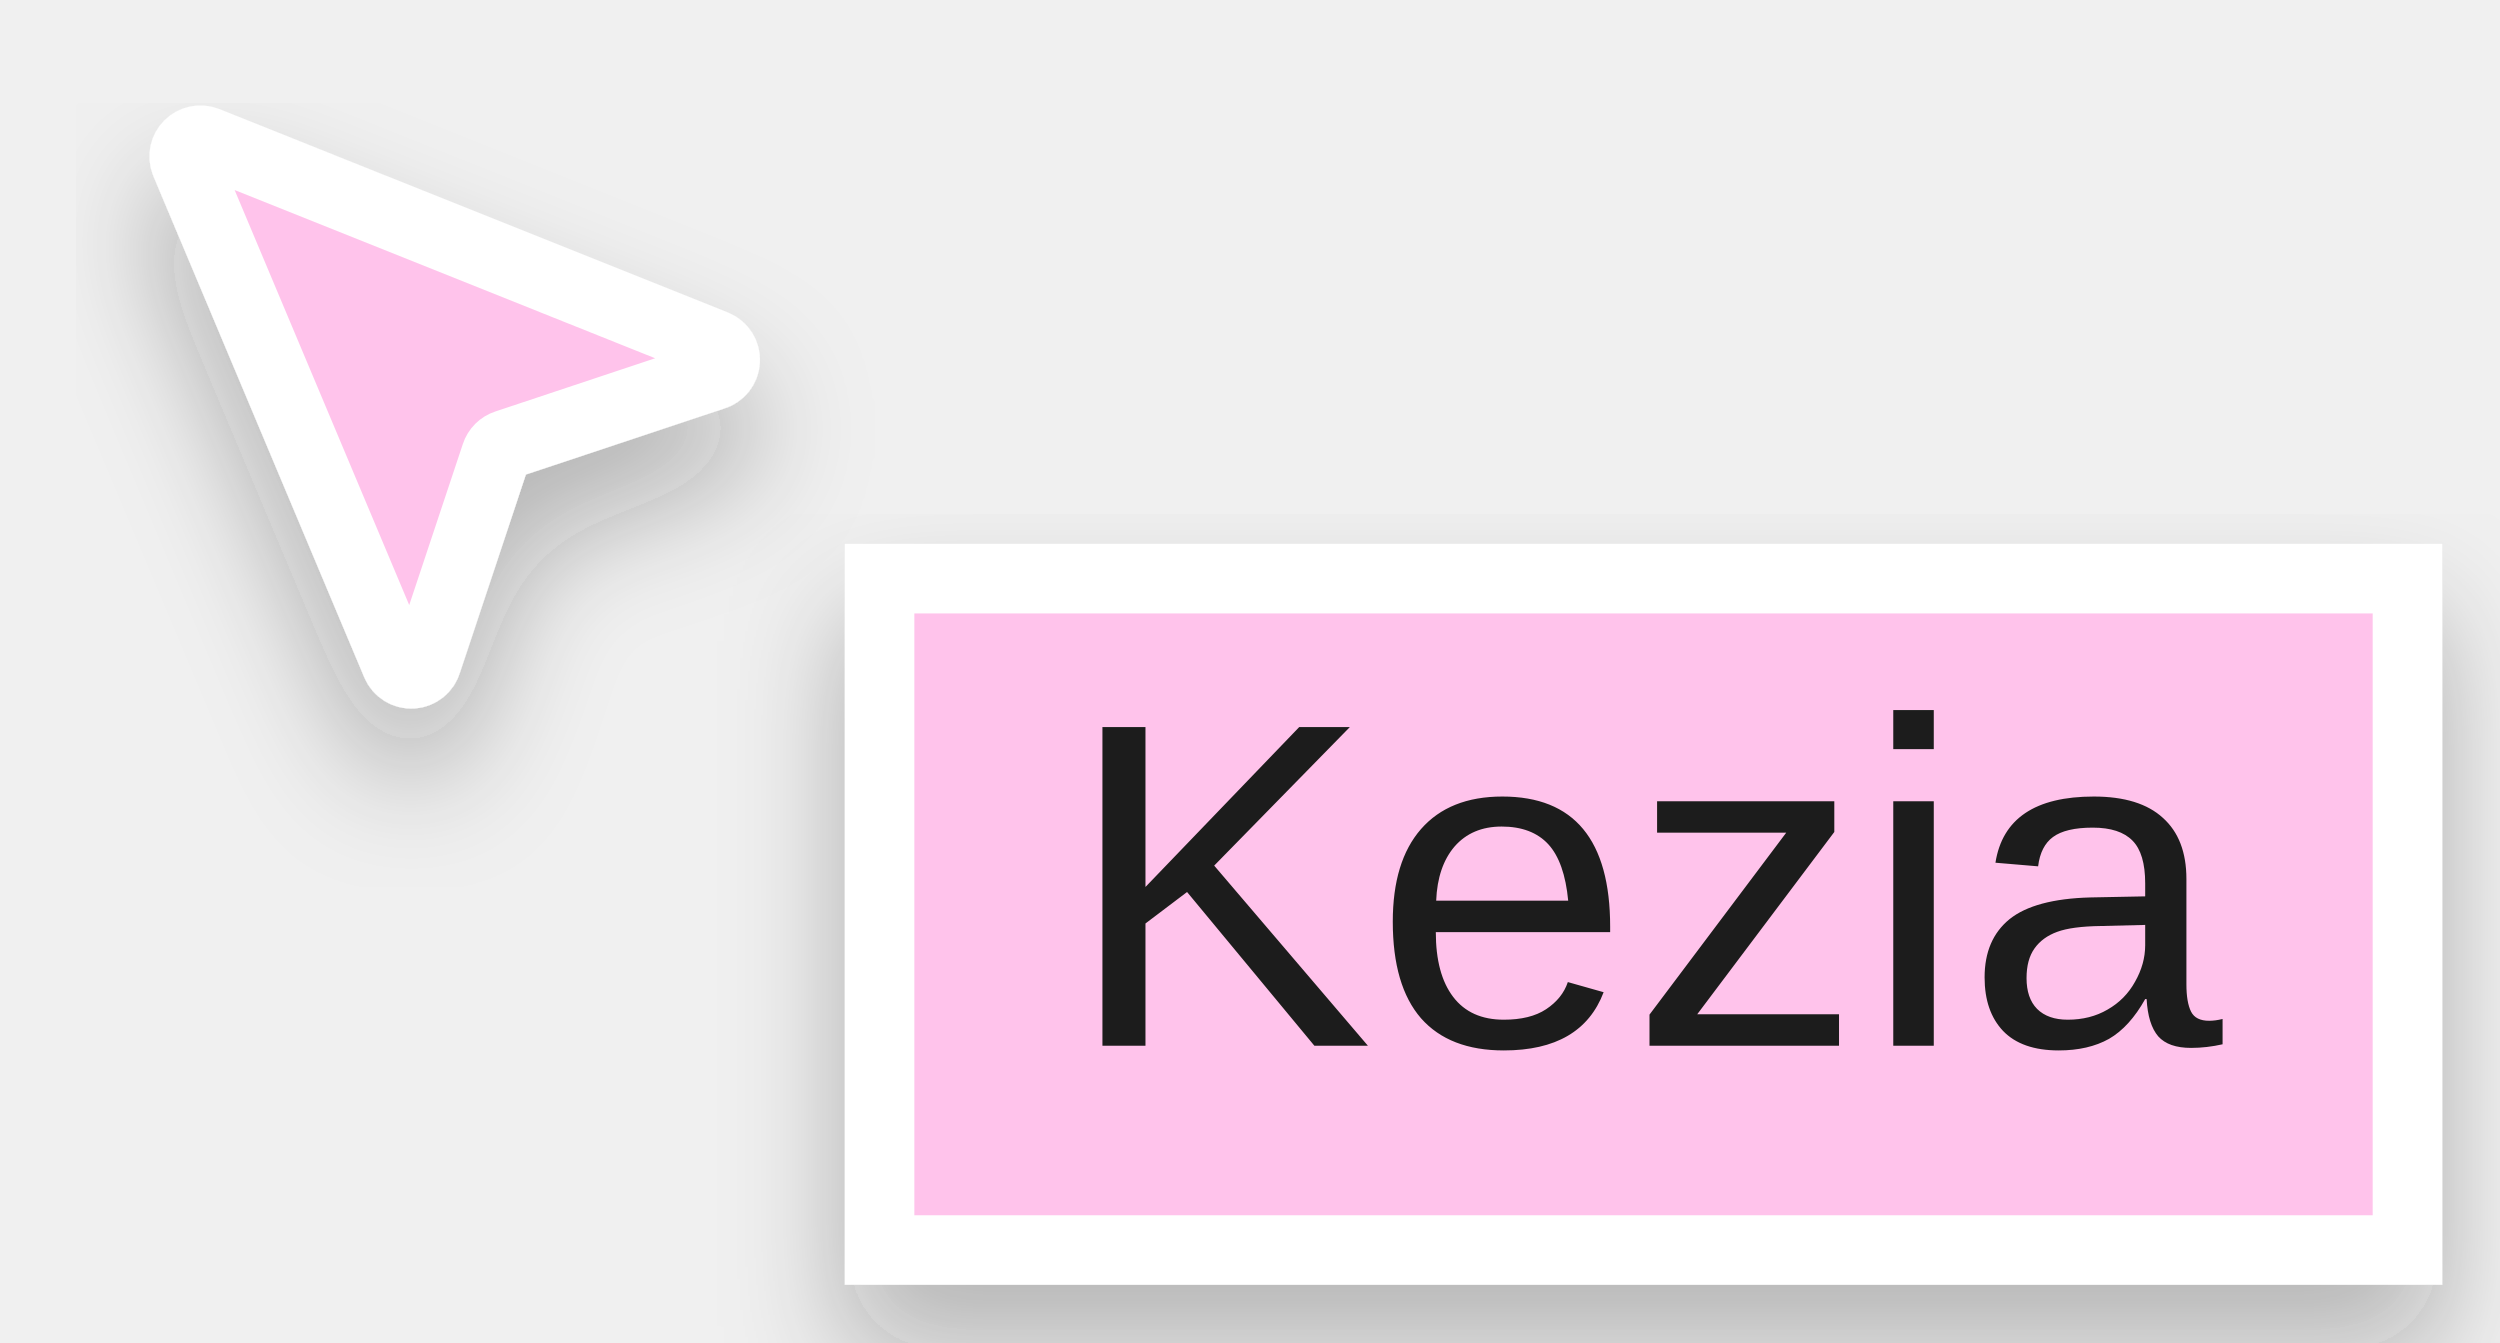
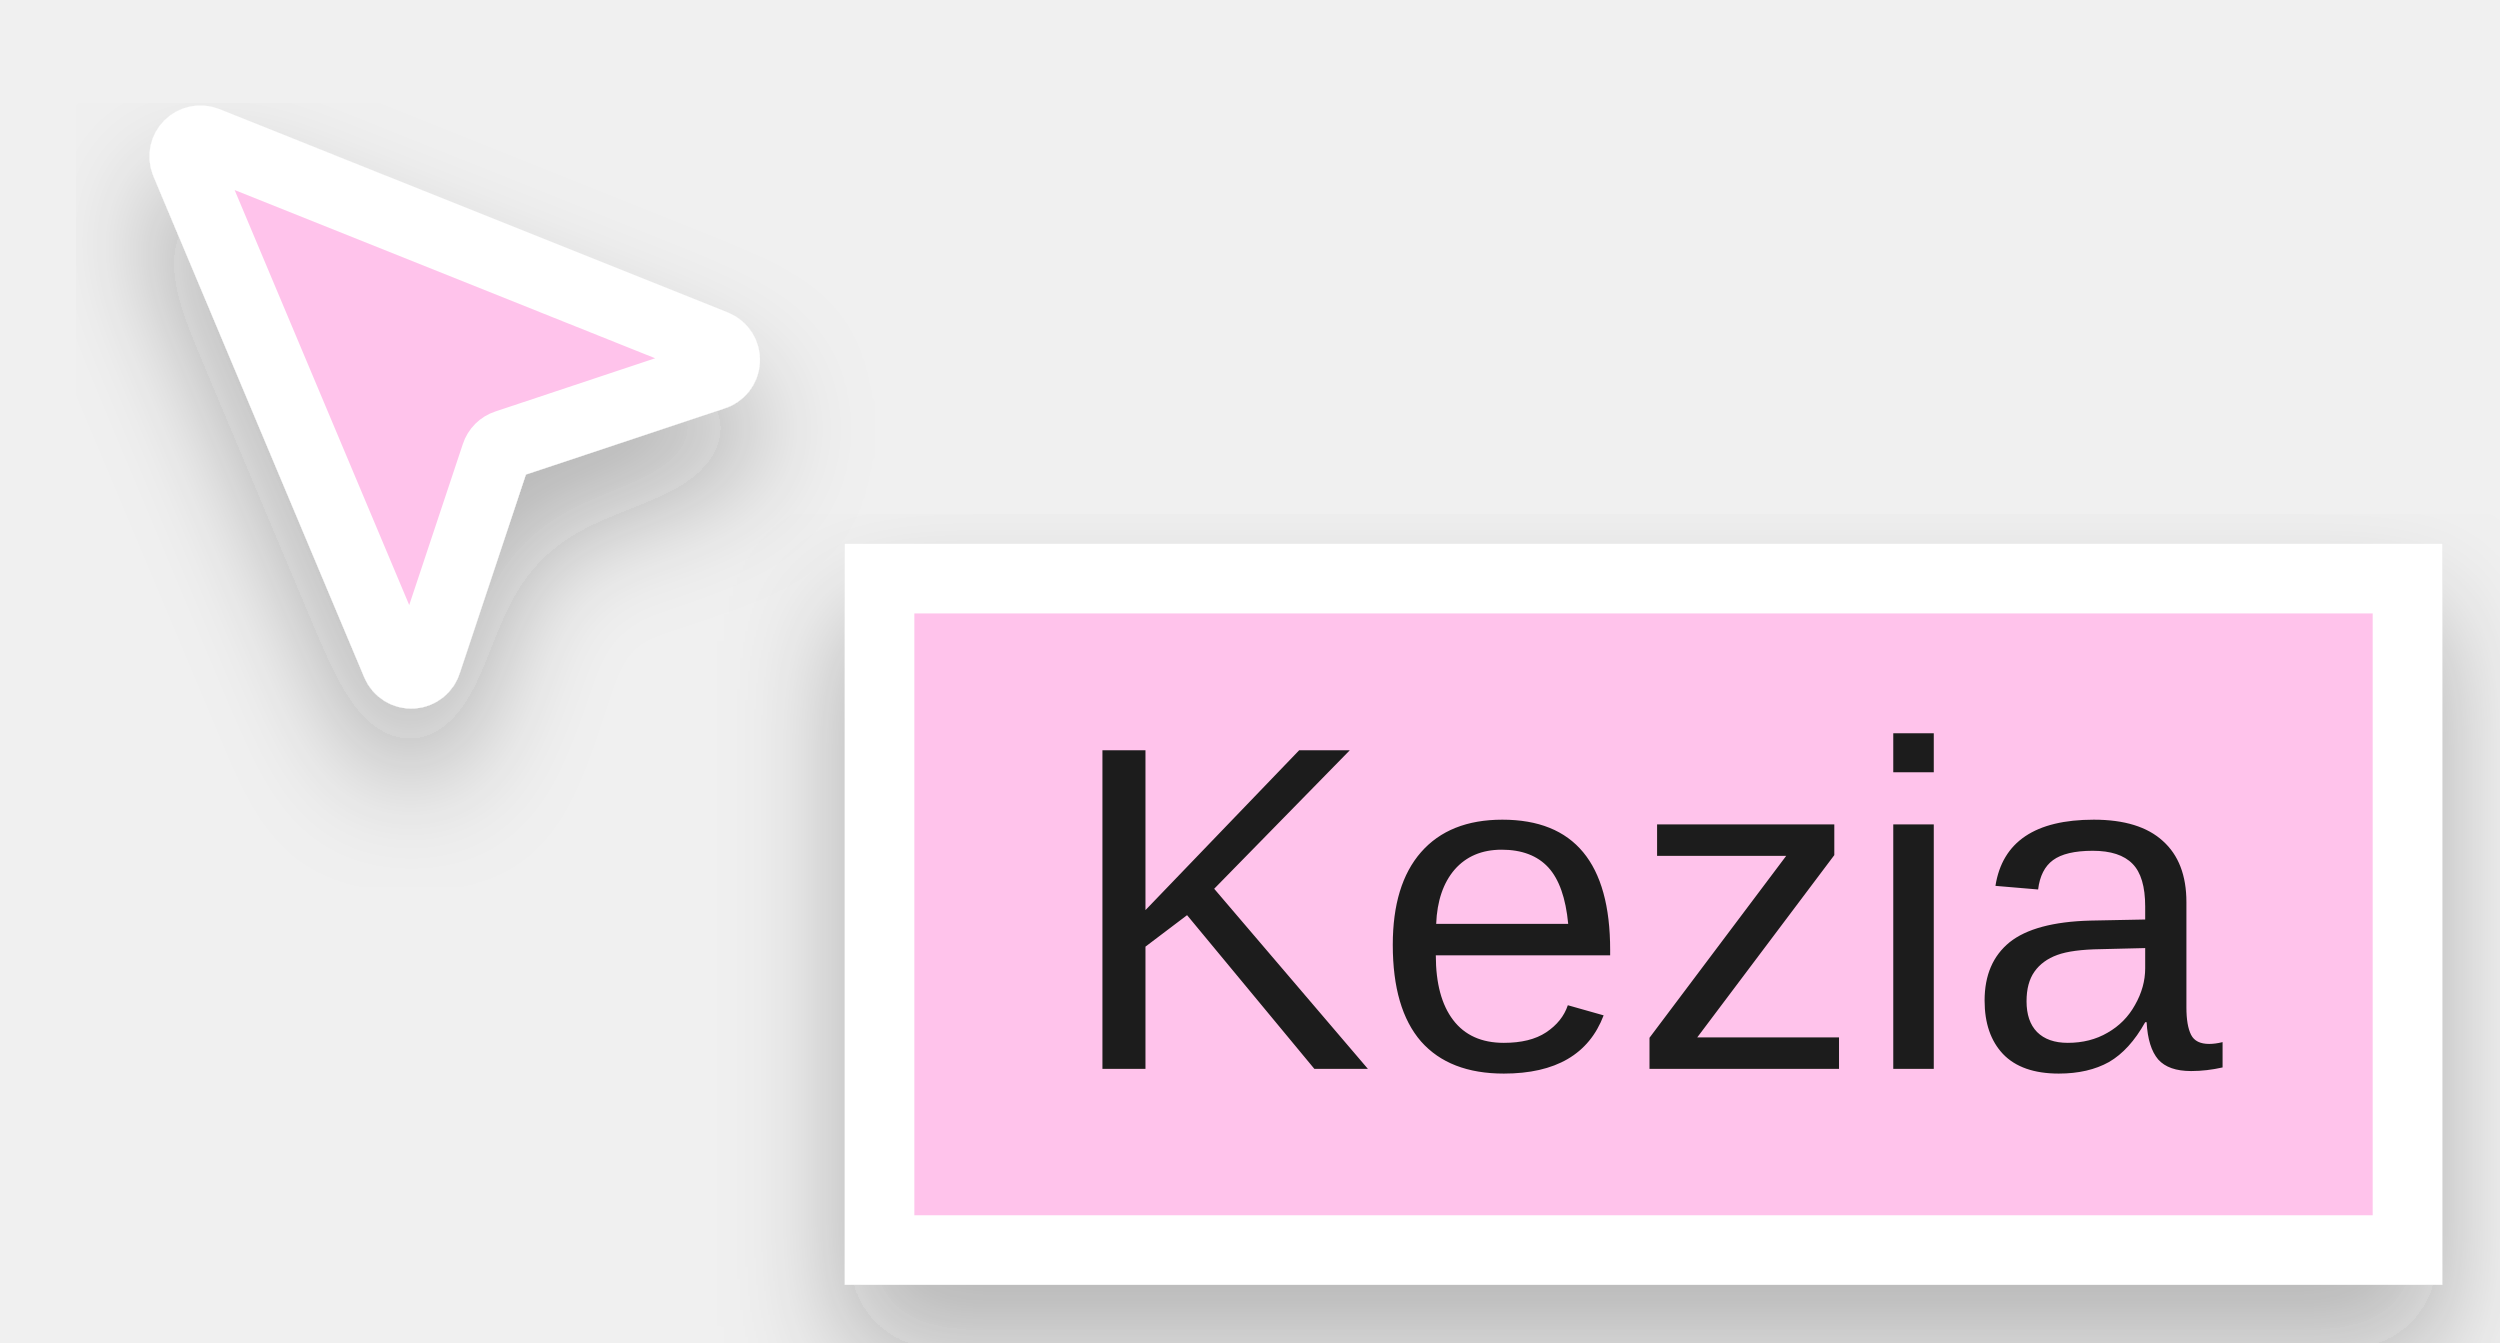
<svg xmlns="http://www.w3.org/2000/svg" width="108" height="58" viewBox="0 0 108 58">
  <defs>
    <filter id="shadow" x="-20%" y="-20%" width="150%" height="160%">
      <feDropShadow dx="0" dy="3" stdDeviation="2.5" flood-color="#1d1e1b" flood-opacity="0.28" />
    </filter>
  </defs>
  <path d="M8 7a.7.7 0 0 1 .9-.9l22 8.8a.7.7 0 0 1-.08 1.32l-8.95 2.98a.7.7 0 0 0-.45.45l-2.98 8.95a.7.7 0 0 1-1.32.08L8 7Z" fill="#ffc3eb" stroke="#fff" stroke-linecap="round" stroke-linejoin="round" stroke-width="3" filter="url(#shadow)" />
  <g filter="url(#shadow)">
    <rect x="38" y="25" width="66" height="29" fill="#ffc3eb" stroke="#fff" stroke-width="3" />
-     <text x="71" y="39.5" dominant-baseline="middle" text-anchor="middle" font-family="Arial, Helvetica, sans-serif" font-size="20" fill="#1d1e1b">Kezia</text>
+     <text x="71" y="40.5" dominant-baseline="middle" text-anchor="middle" font-family="Arial, Helvetica, sans-serif" font-size="20" fill="#1d1e1b">Kezia</text>
  </g>
</svg>
